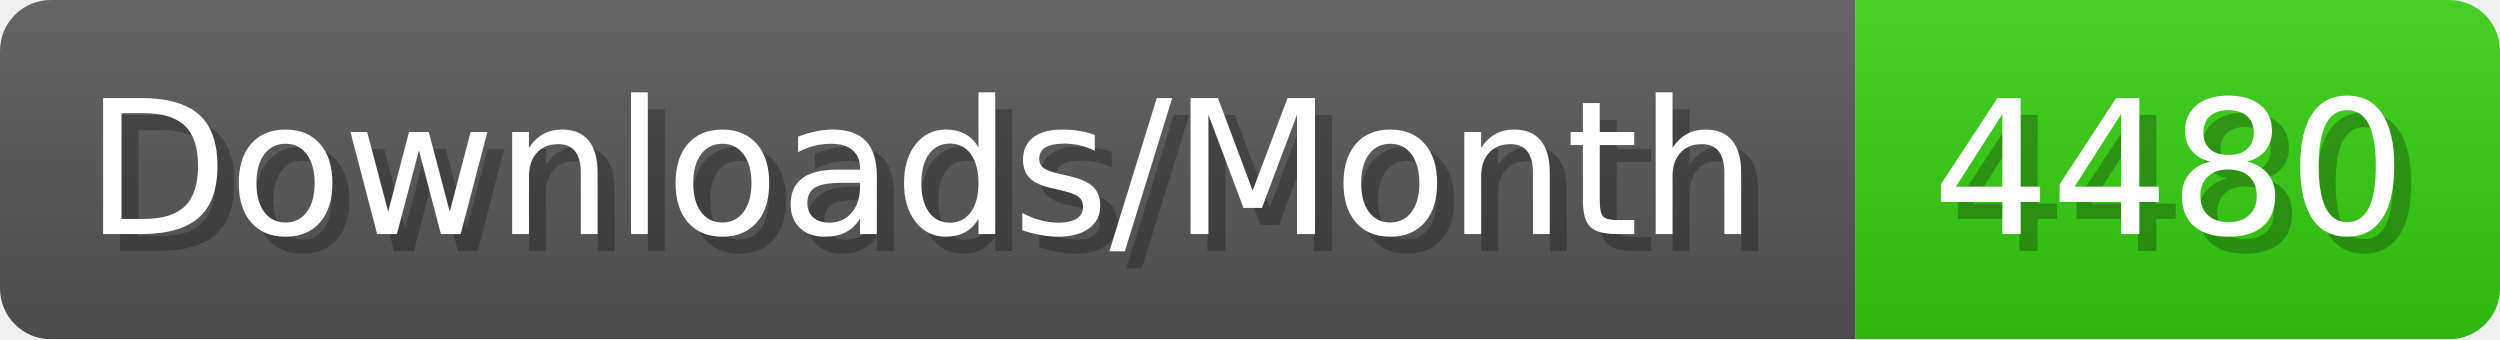
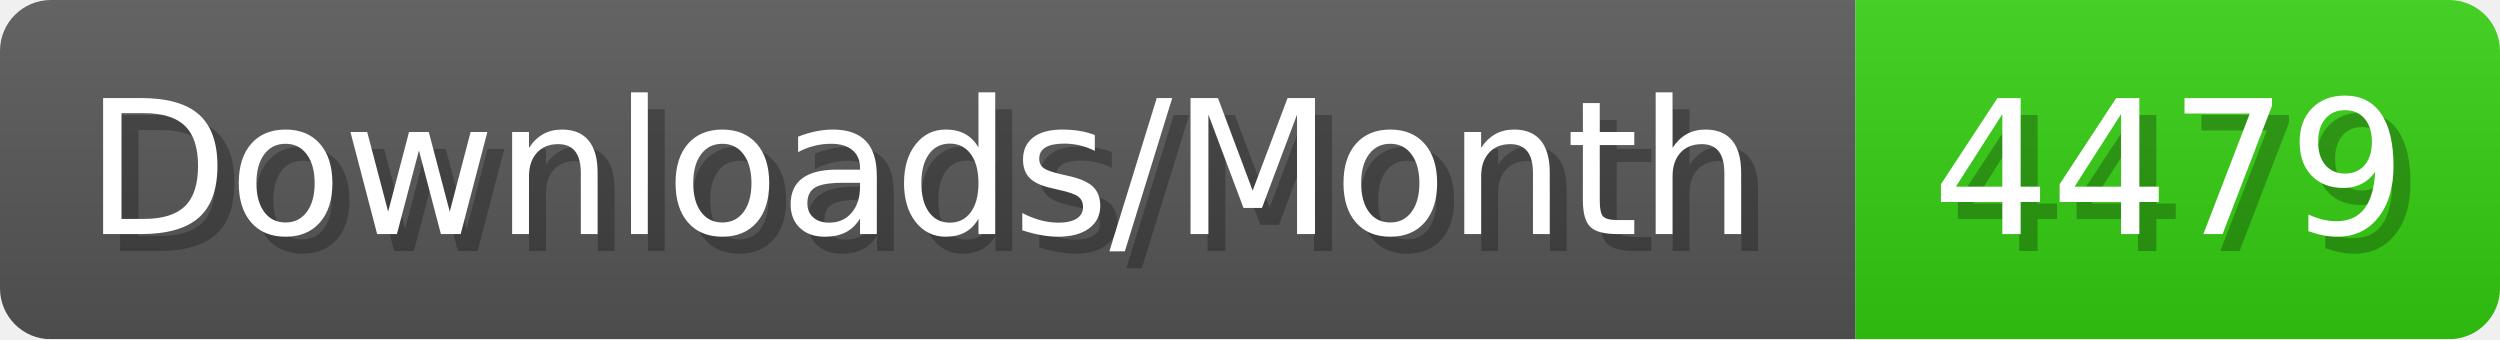
- <svg xmlns="http://www.w3.org/2000/svg" width="147.4" height="20" viewBox="0 0 1474 200" role="img" aria-label="Downloads/Month: 4480">
+ <svg xmlns="http://www.w3.org/2000/svg" width="147.4" height="20" viewBox="0 0 1474 200" role="img" aria-label="Downloads/Month: 4479">
  <linearGradient id="YlXUI" x2="0" y2="100%">
    <stop offset="0" stop-opacity=".1" stop-color="#EEE" />
    <stop offset="1" stop-opacity=".1" />
  </linearGradient>
  <mask id="JHhop">
    <rect width="1474" height="200" rx="30" fill="#FFF" />
  </mask>
  <g mask="url(#JHhop)">
    <rect width="1094" height="200" fill="#555" />
    <rect width="380" height="200" fill="#3C1" x="1094" />
    <rect width="1474" height="200" fill="url(#YlXUI)" />
  </g>
  <g aria-hidden="true" fill="#fff" text-anchor="start" font-family="Verdana,DejaVu Sans,sans-serif" font-size="110">
    <text x="60" y="148" textLength="994" fill="#000" opacity="0.25">Downloads/Month</text>
    <text x="50" y="138" textLength="994">Downloads/Month</text>
-     <text x="1149" y="148" textLength="280" fill="#000" opacity="0.25">4480</text>
-     <text x="1139" y="138" textLength="280">4480</text>
+     <text x="1149" y="148" textLength="280" fill="#000" opacity="0.25">4479</text>
+     <text x="1139" y="138" textLength="280">4479</text>
  </g>
</svg>
